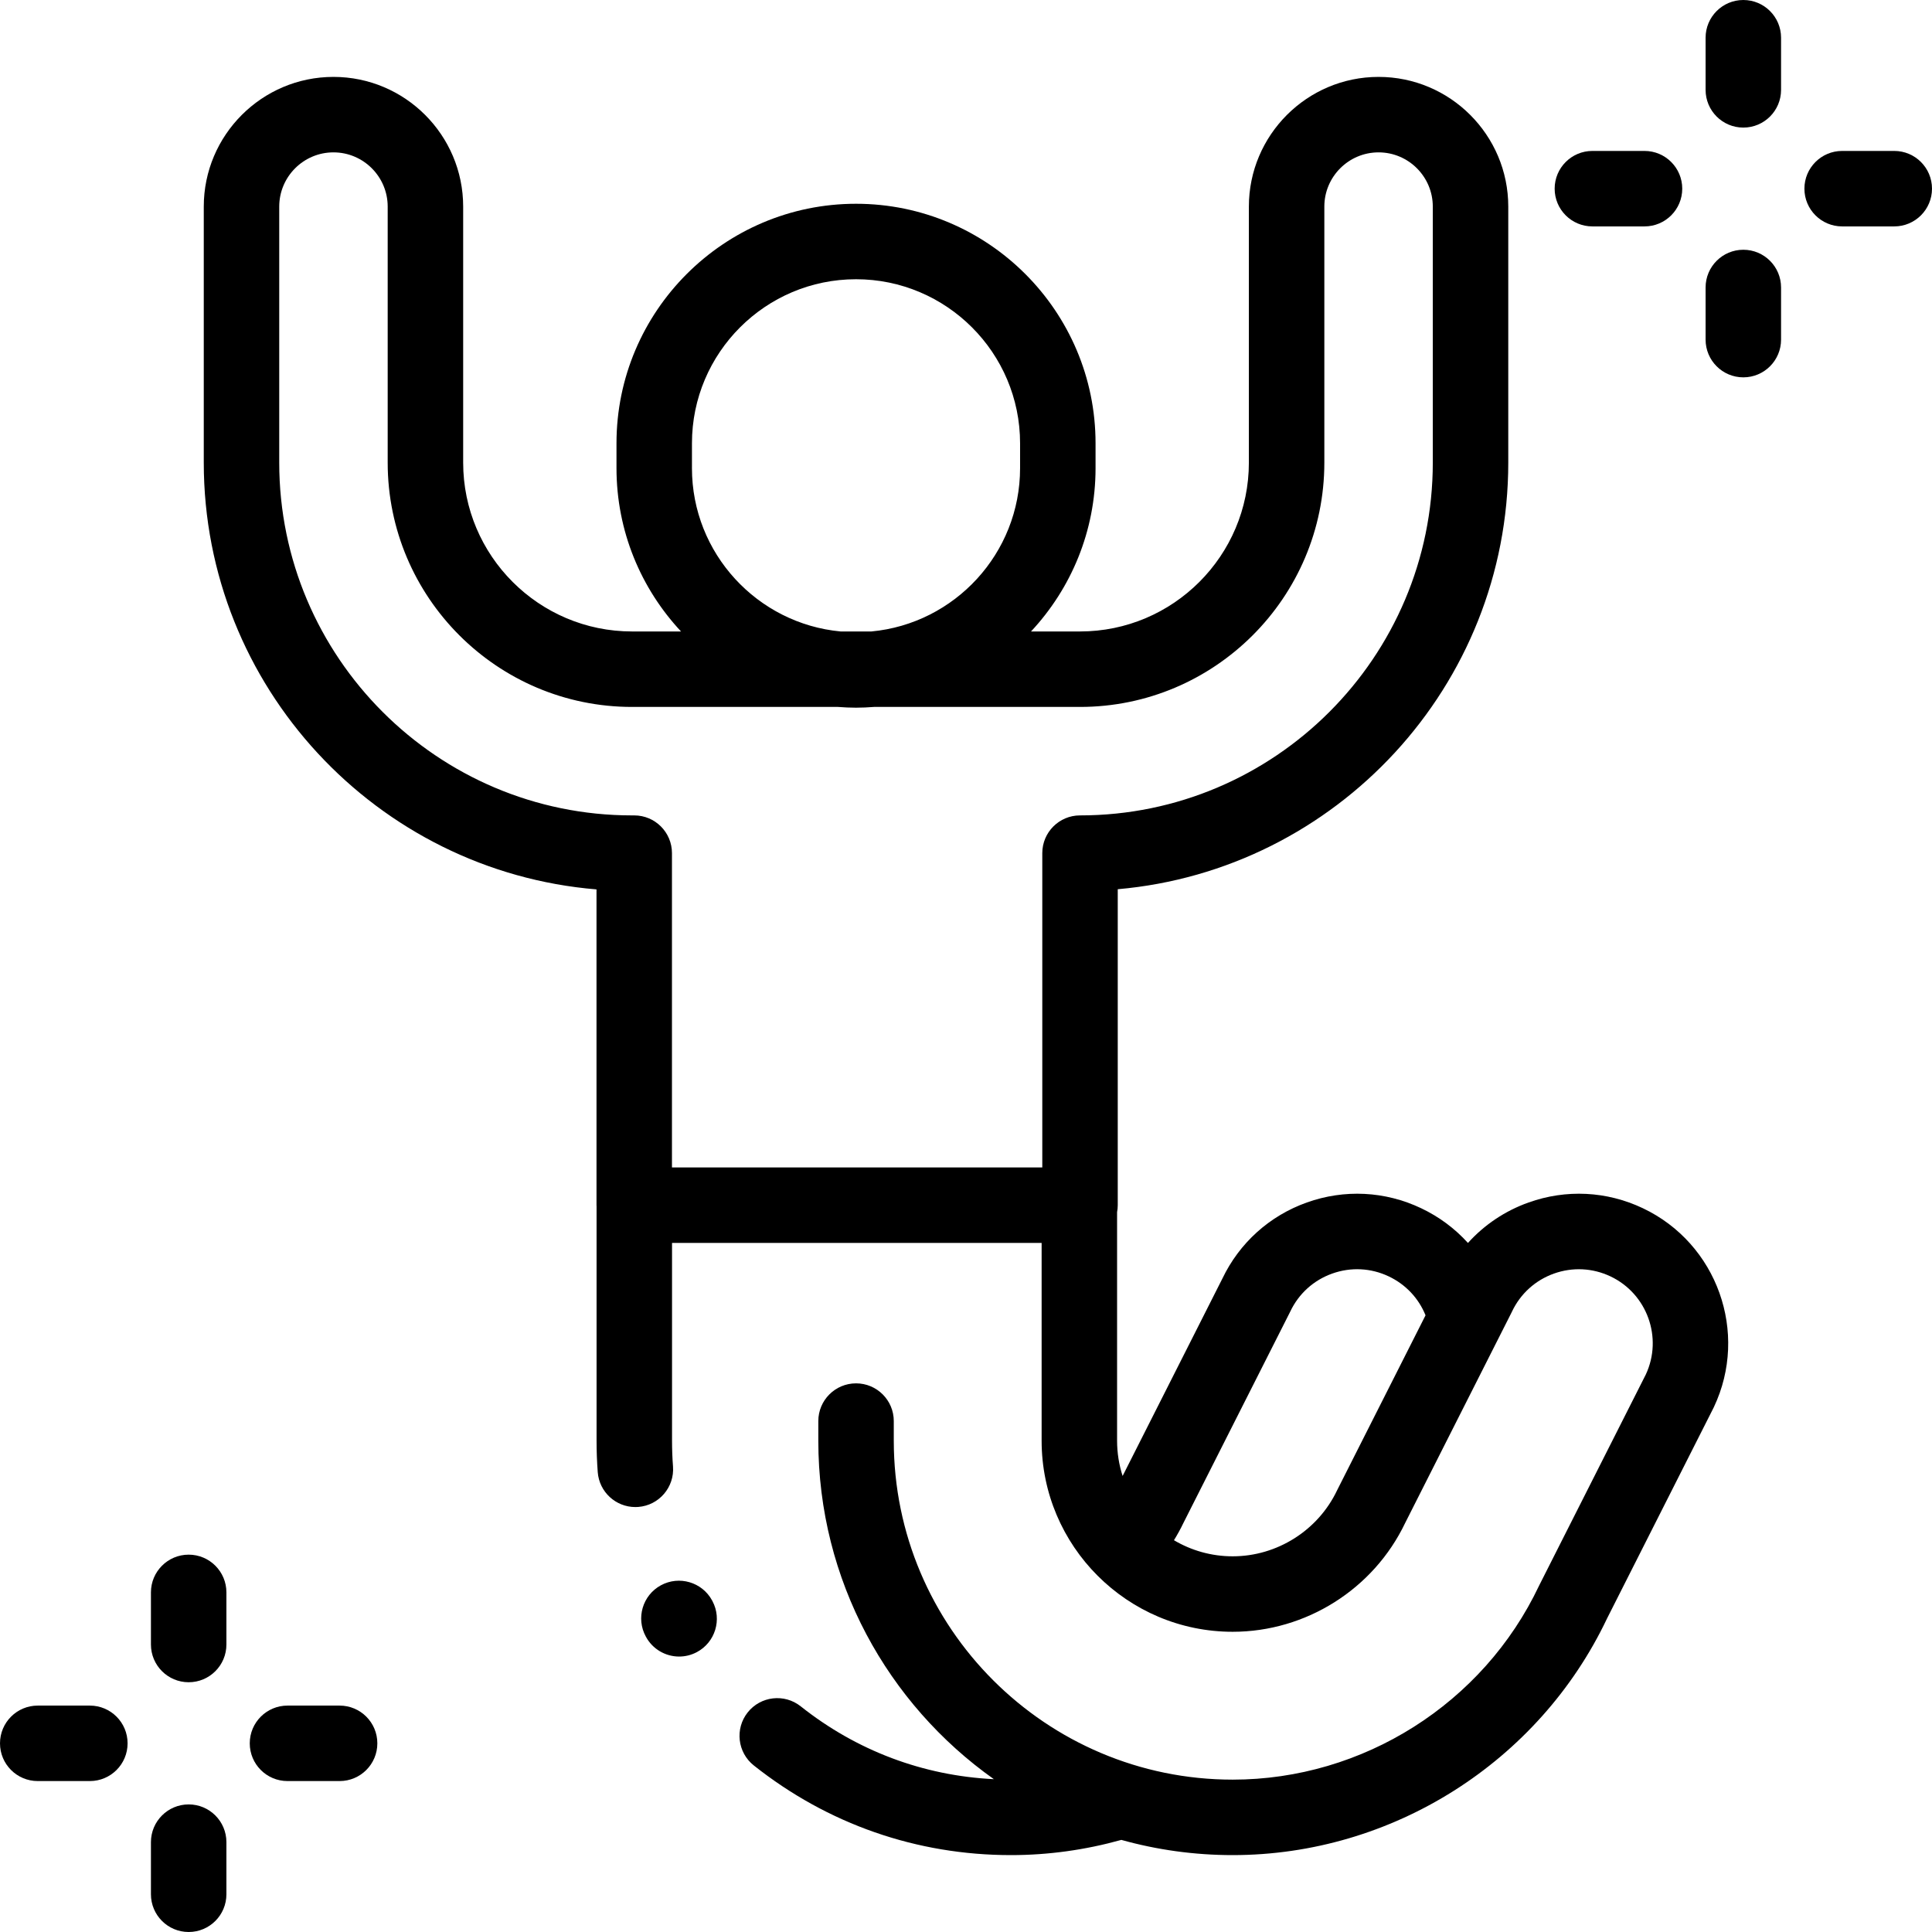
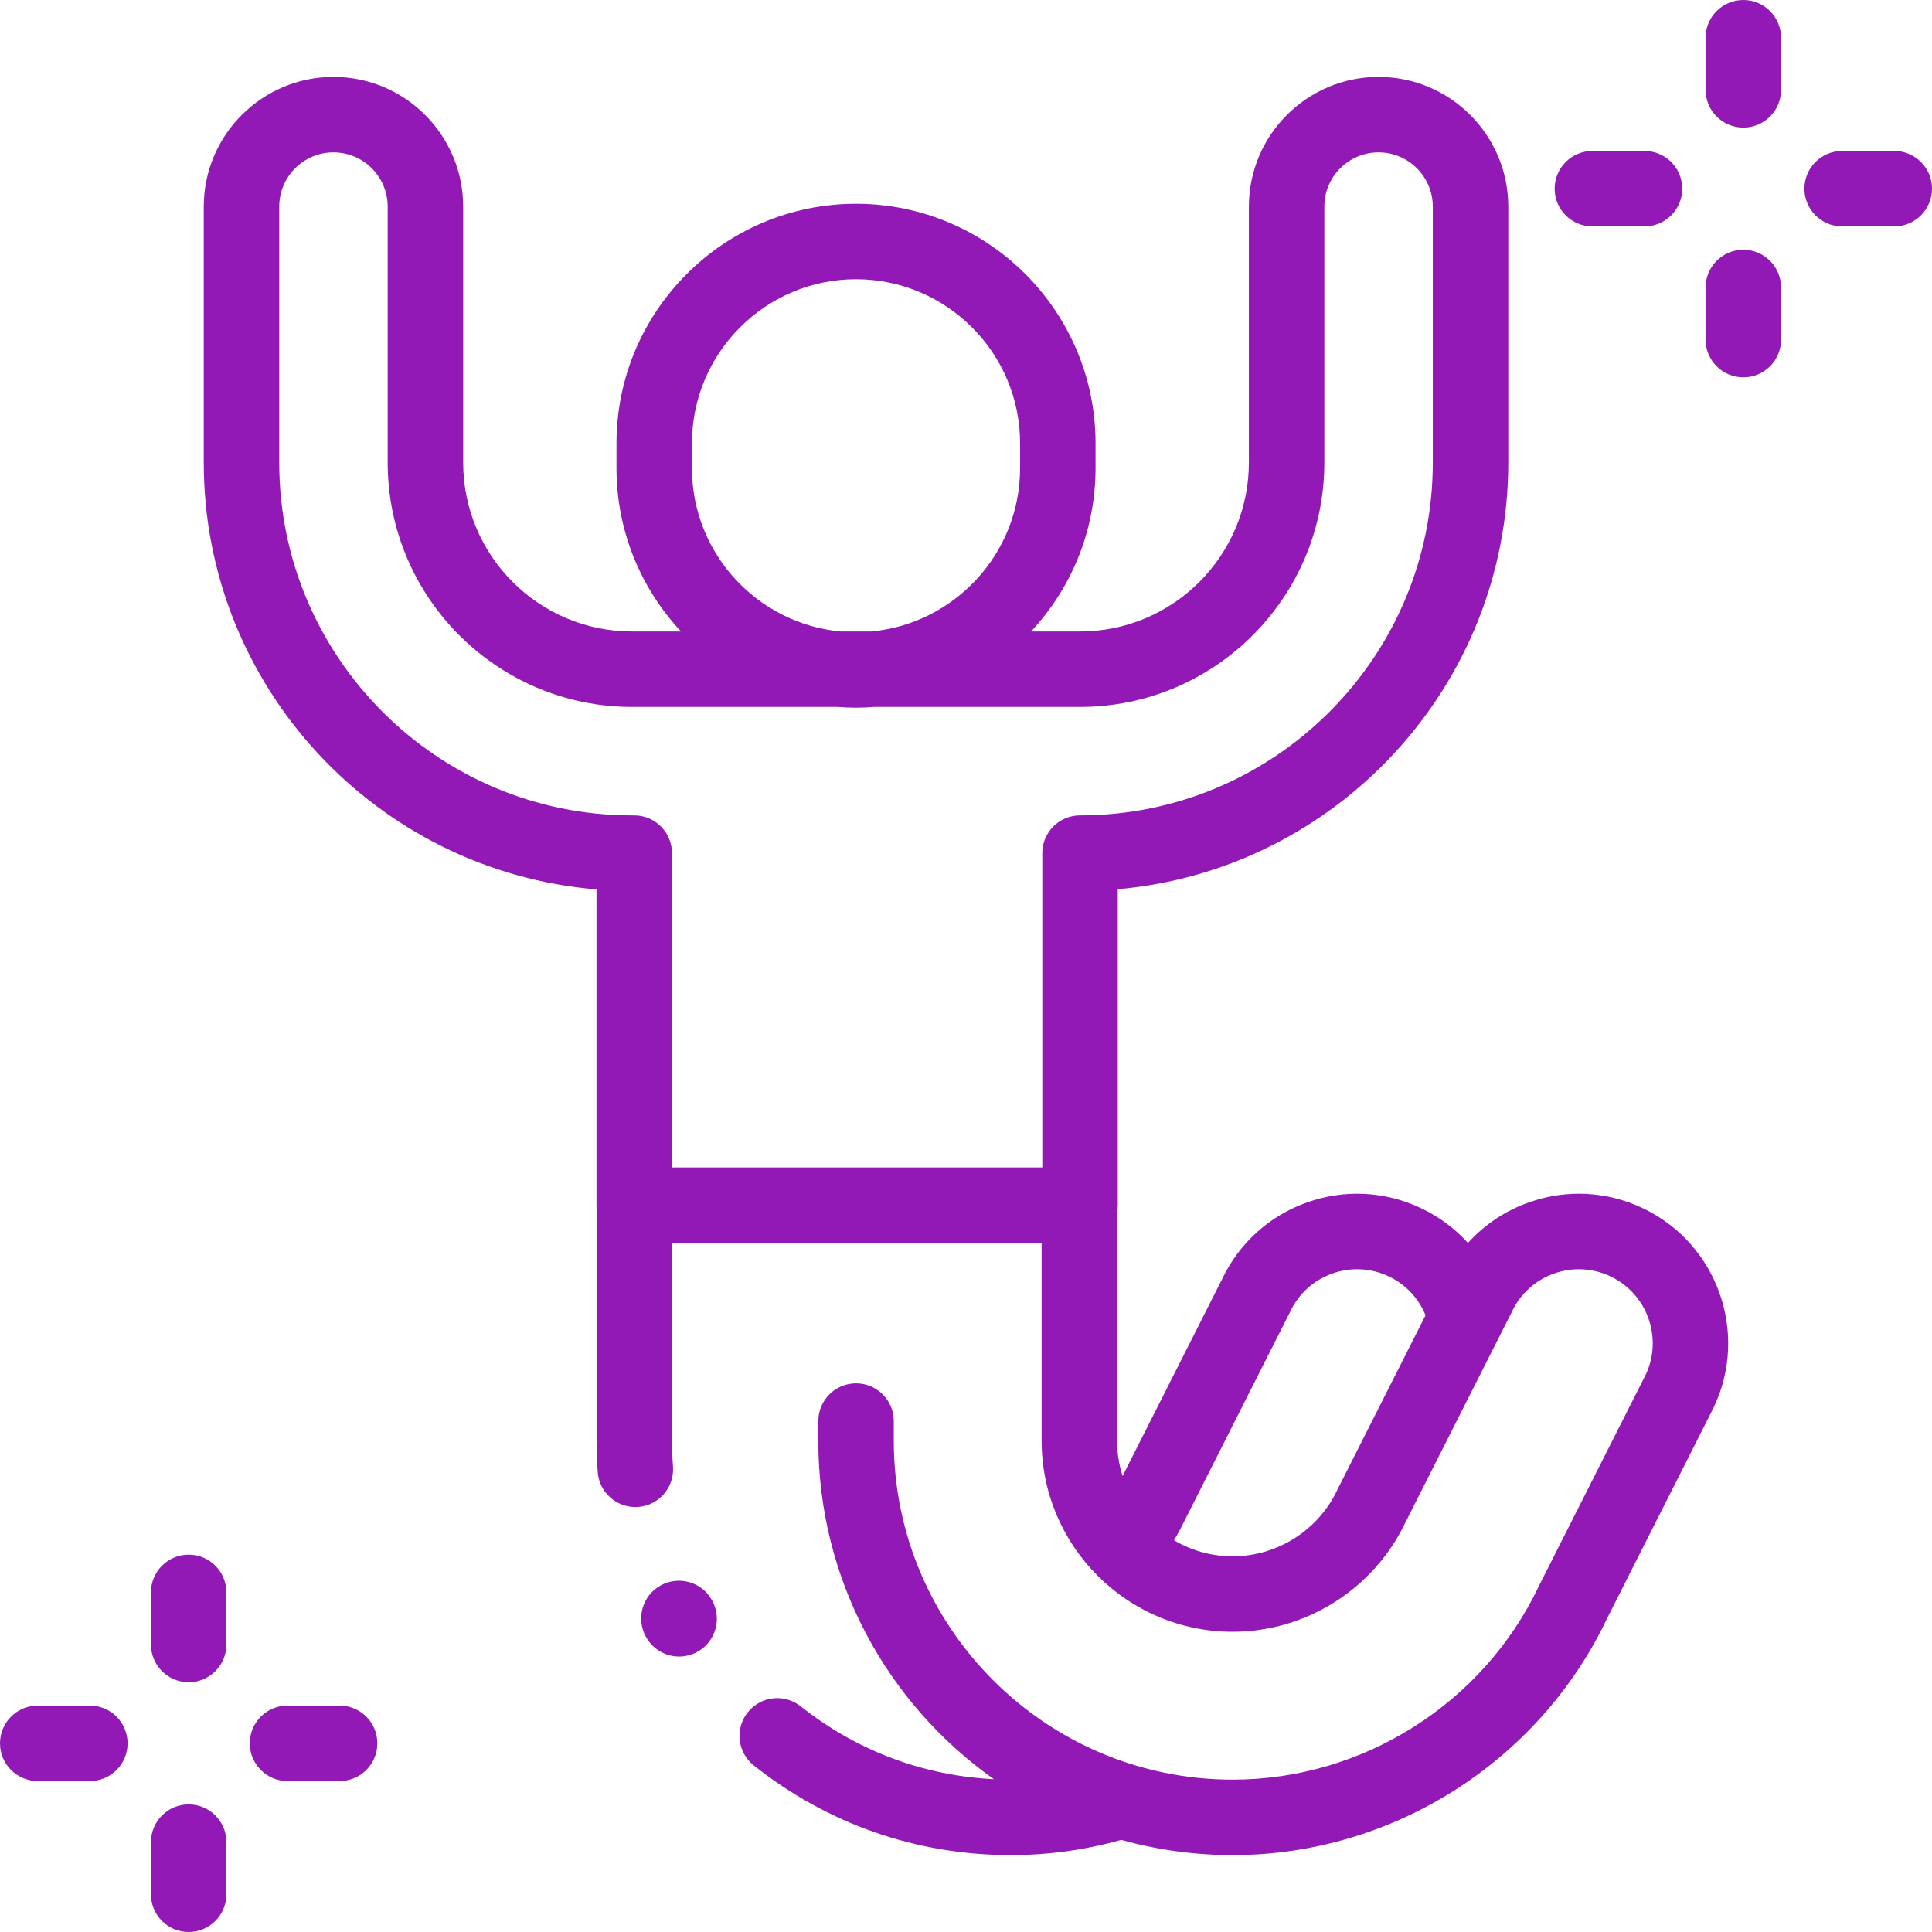
- <svg xmlns="http://www.w3.org/2000/svg" height="512pt" viewBox="0 0 512 512" width="512pt">
-   <path d="m435.352 320.18c-9.559-4.527-20.309-5.062-30.266-1.508-6.262 2.234-11.734 5.922-16.062 10.723-3.438-3.797-7.629-6.941-12.434-9.215-9.559-4.527-20.305-5.062-30.266-1.508-9.918 3.543-17.871 10.719-22.406 20.215l-26.414 52.262c-.949-2.949-1.465-6.086-1.465-9.348v-60.566c.113-.598.176-1.215.176-1.844v-83.738c57.914-5.078 103.492-53.844 103.492-113.055v-67.848c0-18.953-15.418-34.371-34.371-34.371-18.953 0-34.371 15.418-34.371 34.371v67.848c0 24.672-20.074 44.746-44.75 44.746h-12.984c10.598-11.348 17.102-26.562 17.102-43.281v-6.582c0-35.004-28.477-63.48-63.48-63.48-35 0-63.477 28.477-63.477 63.48v6.582c0 16.719 6.504 31.934 17.102 43.281h-12.984c-24.676 0-44.75-20.074-44.75-44.746v-67.848c0-18.953-15.418-34.371-34.371-34.371s-34.371 15.418-34.371 34.371v67.848c0 59.41 45.887 108.301 104.078 113.102v83.691c0 .102.012.203.016.309v62.102c0 2.773.105 5.578.312 8.336.398 5.25 4.781 9.246 9.961 9.246.254 0 .508-.008.766-.027 5.508-.418 9.633-5.219 9.219-10.727-.172-2.258-.258-4.555-.258-6.828v-52.41h97.945v52.41c0 27.922 22.715 50.637 50.637 50.637 19.418 0 37.344-11.316 45.703-28.836l28.207-55.801c.035-.074.074-.152.109-.23 2.242-4.727 6.191-8.305 11.117-10.062 4.93-1.758 10.246-1.492 14.977.746 9.73 4.609 13.914 16.25 9.371 25.992l-28.195 55.777c-.039.074-.074.152-.113.23-14.781 31.203-46.645 51.367-81.172 51.367-49.527 0-89.82-40.293-89.82-89.82v-5.199c0-5.523-4.477-10-10-10s-10 4.477-10 10v5.199c0 37.004 18.398 69.793 46.527 89.699-18.75-.922-36.367-7.539-51.195-19.309-4.328-3.434-10.617-2.711-14.051 1.617-3.43 4.328-2.707 10.617 1.621 14.051 19.59 15.547 43.16 23.762 68.16 23.762 9.852 0 19.676-1.363 29.242-4.031 9.395 2.625 19.293 4.031 29.516 4.031 42.176 0 81.094-24.602 99.191-62.688l28.203-55.793c.039-.078.074-.152.113-.23 9.34-19.73.891-43.387-18.836-52.73zm-251.977-196.117v-6.582c0-23.977 19.504-43.48 43.48-43.48 23.973 0 43.477 19.504 43.477 43.48v6.582c0 22.594-17.324 41.211-39.391 43.281h-8.176c-22.066-2.066-39.391-20.688-39.391-43.281zm-109.375-1.465v-67.848c0-7.926 6.445-14.371 14.371-14.371 7.926 0 14.371 6.445 14.371 14.371v67.848c0 35.703 29.047 64.746 64.75 64.746h54.586c1.578.121 3.168.199 4.777.199 1.605 0 3.195-.078 4.773-.199h54.586c35.703 0 64.75-29.043 64.75-64.746v-67.848c0-7.926 6.445-14.371 14.371-14.371 7.926 0 14.371 6.445 14.371 14.371v67.848c0 51.551-41.938 93.492-93.488 93.492-5.523 0-10 4.477-10 10v83.301h-98.141v-83.301c0-5.523-4.477-10-10-10h-.586c-51.551 0-93.492-41.941-93.492-93.492zm280.473 272.09c-.039.074-.074.152-.113.227-5.039 10.645-15.91 17.523-27.684 17.523-5.68 0-10.996-1.559-15.562-4.262.914-1.484 1.758-3.016 2.504-4.574l28.203-55.801c.039-.074.074-.152.113-.23 2.238-4.73 6.188-8.305 11.117-10.062 4.926-1.762 10.246-1.496 14.977.746 4.5 2.133 7.93 5.797 9.754 10.316zm0 0" />
-   <path d="m188.703 424.117c-2.645-4.848-8.719-6.633-13.57-3.992-4.848 2.645-6.637 8.719-3.992 13.562 1.797 3.387 5.258 5.316 8.84 5.316 1.582 0 3.184-.375 4.68-1.168 4.879-2.586 6.734-8.645 4.148-13.52zm0 0" />
-   <path d="m50 412c-5.523 0-10 4.477-10 10v13.812c0 5.523 4.477 10 10 10s10-4.477 10-10v-13.812c0-5.523-4.477-10-10-10zm0 0" />
-   <path d="m50 478.188c-5.523 0-10 4.477-10 10v13.812c0 5.523 4.477 10 10 10s10-4.477 10-10v-13.812c0-5.523-4.477-10-10-10zm0 0" />
-   <path d="m90 452h-13.812c-5.523 0-10 4.477-10 10s4.477 10 10 10h13.812c5.523 0 10-4.477 10-10s-4.477-10-10-10zm0 0" />
-   <path d="m23.812 452h-13.812c-5.523 0-10 4.477-10 10s4.477 10 10 10h13.812c5.523 0 10-4.477 10-10s-4.477-10-10-10zm0 0" />
-   <path d="m462 0c-5.523 0-10 4.477-10 10v13.812c0 5.523 4.477 10 10 10s10-4.477 10-10v-13.812c0-5.523-4.477-10-10-10zm0 0" />
-   <path d="m462 66.188c-5.523 0-10 4.477-10 10v13.812c0 5.523 4.477 10 10 10s10-4.477 10-10v-13.812c0-5.523-4.477-10-10-10zm0 0" />
-   <path d="m502 40h-13.812c-5.523 0-10 4.477-10 10s4.477 10 10 10h13.812c5.523 0 10-4.477 10-10s-4.477-10-10-10zm0 0" />
-   <path d="m422 60h13.812c5.523 0 10-4.477 10-10s-4.477-10-10-10h-13.812c-5.523 0-10 4.477-10 10s4.477 10 10 10zm0 0" />
+ <svg xmlns="http://www.w3.org/2000/svg" height="512pt" viewBox="0 0 512 512" width="512pt" version="1.1" id="svg1303">
+   <defs id="defs1307" />
+   <path d="m 435.352,320.18 c -9.559,-4.527 -20.309,-5.062 -30.266,-1.508 -6.262,2.234 -11.734,5.922 -16.062,10.723 -3.438,-3.797 -7.629,-6.941 -12.434,-9.215 -9.559,-4.527 -20.305,-5.062 -30.266,-1.508 -9.918,3.543 -17.871,10.719 -22.406,20.215 l -26.414,52.262 c -0.949,-2.949 -1.465,-6.086 -1.465,-9.348 v -60.566 c 0.113,-0.598 0.176,-1.215 0.176,-1.844 V 235.652 C 354.129,230.574 399.707,181.809 399.707,122.598 V 54.75 c 0,-18.953 -15.418,-34.371 -34.371,-34.371 -18.953,0 -34.371,15.418 -34.371,34.371 v 67.848 c 0,24.672 -20.074,44.746 -44.75,44.746 h -12.984 c 10.598,-11.348 17.102,-26.562 17.102,-43.281 v -6.582 c 0,-35.004 -28.477,-63.48 -63.48,-63.48 -35,0 -63.477,28.477 -63.477,63.48 v 6.582 c 0,16.719 6.504,31.934 17.102,43.281 h -12.984 c -24.676,0 -44.75,-20.074 -44.75,-44.746 V 54.75 c 0,-18.953 -15.418,-34.371 -34.371,-34.371 C 69.418,20.379 54,35.797 54,54.75 v 67.848 c 0,59.41 45.887,108.301 104.078,113.102 v 83.691 c 0,0.102 0.012,0.203 0.016,0.309 v 62.102 c 0,2.773 0.105,5.578 0.312,8.336 0.398,5.25 4.781,9.246 9.961,9.246 0.254,0 0.508,-0.008 0.766,-0.027 5.508,-0.418 9.633,-5.219 9.219,-10.727 -0.172,-2.258 -0.258,-4.555 -0.258,-6.828 v -52.41 h 97.945 v 52.41 c 0,27.922 22.715,50.637 50.637,50.637 19.418,0 37.344,-11.316 45.703,-28.836 l 28.207,-55.801 c 0.035,-0.074 0.074,-0.152 0.109,-0.23 2.242,-4.727 6.191,-8.305 11.117,-10.062 4.93,-1.758 10.246,-1.492 14.977,0.746 9.73,4.609 13.914,16.25 9.371,25.992 l -28.195,55.777 c -0.039,0.074 -0.074,0.152 -0.113,0.23 -14.781,31.203 -46.645,51.367 -81.172,51.367 -49.527,0 -89.82,-40.293 -89.82,-89.82 v -5.199 c 0,-5.523 -4.477,-10 -10,-10 -5.523,0 -10,4.477 -10,10 v 5.199 c 0,37.004 18.398,69.793 46.527,89.699 -18.75,-0.922 -36.367,-7.539 -51.195,-19.309 -4.328,-3.434 -10.617,-2.711 -14.051,1.617 -3.43,4.328 -2.707,10.617 1.621,14.051 19.59,15.547 43.16,23.762 68.16,23.762 9.852,0 19.676,-1.363 29.242,-4.031 9.395,2.625 19.293,4.031 29.516,4.031 42.176,0 81.094,-24.602 99.191,-62.687 l 28.203,-55.793 c 0.039,-0.078 0.074,-0.152 0.113,-0.23 9.34,-19.73 0.891,-43.387 -18.836,-52.73 z M 183.375,124.062 v -6.582 c 0,-23.977 19.504,-43.48 43.48,-43.48 23.973,0 43.477,19.504 43.477,43.48 v 6.582 c 0,22.594 -17.324,41.211 -39.391,43.281 h -8.176 C 200.699,165.277 183.375,146.656 183.375,124.062 Z M 74,122.598 V 54.75 c 0,-7.926 6.445,-14.371 14.371,-14.371 7.926,0 14.371,6.445 14.371,14.371 v 67.848 c 0,35.703 29.047,64.746 64.75,64.746 h 54.586 c 1.578,0.121 3.168,0.199 4.777,0.199 1.605,0 3.195,-0.078 4.773,-0.199 h 54.586 c 35.703,0 64.75,-29.043 64.75,-64.746 V 54.75 c 0,-7.926 6.445,-14.371 14.371,-14.371 7.926,0 14.371,6.445 14.371,14.371 v 67.848 c 0,51.551 -41.938,93.492 -93.488,93.492 -5.523,0 -10,4.477 -10,10 v 83.301 h -98.141 v -83.301 c 0,-5.523 -4.477,-10 -10,-10 h -0.586 C 115.941,216.09 74,174.148 74,122.598 Z m 280.473,272.09 c -0.039,0.074 -0.074,0.152 -0.113,0.227 -5.039,10.645 -15.91,17.523 -27.684,17.523 -5.68,0 -10.996,-1.559 -15.562,-4.262 0.914,-1.484 1.758,-3.016 2.504,-4.574 l 28.203,-55.801 c 0.039,-0.074 0.074,-0.152 0.113,-0.23 2.238,-4.73 6.188,-8.305 11.117,-10.062 4.926,-1.762 10.246,-1.496 14.977,0.746 4.5,2.133 7.93,5.797 9.754,10.316 z m 0,0" id="path1283" style="stroke-width:1;fill:#9319b6;fill-opacity:1" />
+   <path d="m188.703 424.117c-2.645-4.848-8.719-6.633-13.57-3.992-4.848 2.645-6.637 8.719-3.992 13.562 1.797 3.387 5.258 5.316 8.84 5.316 1.582 0 3.184-.375 4.68-1.168 4.879-2.586 6.734-8.645 4.148-13.52zm0 0" id="path1285" style="fill:#9319b6;fill-opacity:1" />
+   <path d="m50 412c-5.523 0-10 4.477-10 10v13.812c0 5.523 4.477 10 10 10s10-4.477 10-10v-13.812c0-5.523-4.477-10-10-10zm0 0" id="path1287" style="fill:#9319b6;fill-opacity:1" />
+   <path d="m50 478.188c-5.523 0-10 4.477-10 10v13.812c0 5.523 4.477 10 10 10s10-4.477 10-10v-13.812c0-5.523-4.477-10-10-10zm0 0" id="path1289" style="fill:#9319b6;fill-opacity:1" />
+   <path d="m90 452h-13.812c-5.523 0-10 4.477-10 10s4.477 10 10 10h13.812c5.523 0 10-4.477 10-10s-4.477-10-10-10zm0 0" id="path1291" style="fill:#9319b6;fill-opacity:1" />
+   <path d="m23.812 452h-13.812c-5.523 0-10 4.477-10 10s4.477 10 10 10h13.812c5.523 0 10-4.477 10-10s-4.477-10-10-10zm0 0" id="path1293" style="fill:#9319b6;fill-opacity:1" />
+   <path d="m462 0c-5.523 0-10 4.477-10 10v13.812c0 5.523 4.477 10 10 10s10-4.477 10-10v-13.812c0-5.523-4.477-10-10-10zm0 0" id="path1295" style="fill:#9319b6;fill-opacity:1" />
+   <path d="m462 66.188c-5.523 0-10 4.477-10 10v13.812c0 5.523 4.477 10 10 10s10-4.477 10-10v-13.812c0-5.523-4.477-10-10-10zm0 0" id="path1297" style="fill:#9319b6;fill-opacity:1" />
+   <path d="m502 40h-13.812c-5.523 0-10 4.477-10 10s4.477 10 10 10h13.812c5.523 0 10-4.477 10-10s-4.477-10-10-10zm0 0" id="path1299" style="fill:#9319b6;fill-opacity:1" />
+   <path d="m422 60h13.812c5.523 0 10-4.477 10-10s-4.477-10-10-10h-13.812c-5.523 0-10 4.477-10 10s4.477 10 10 10zm0 0" id="path1301" style="fill:#9319b6;fill-opacity:1" />
</svg>
